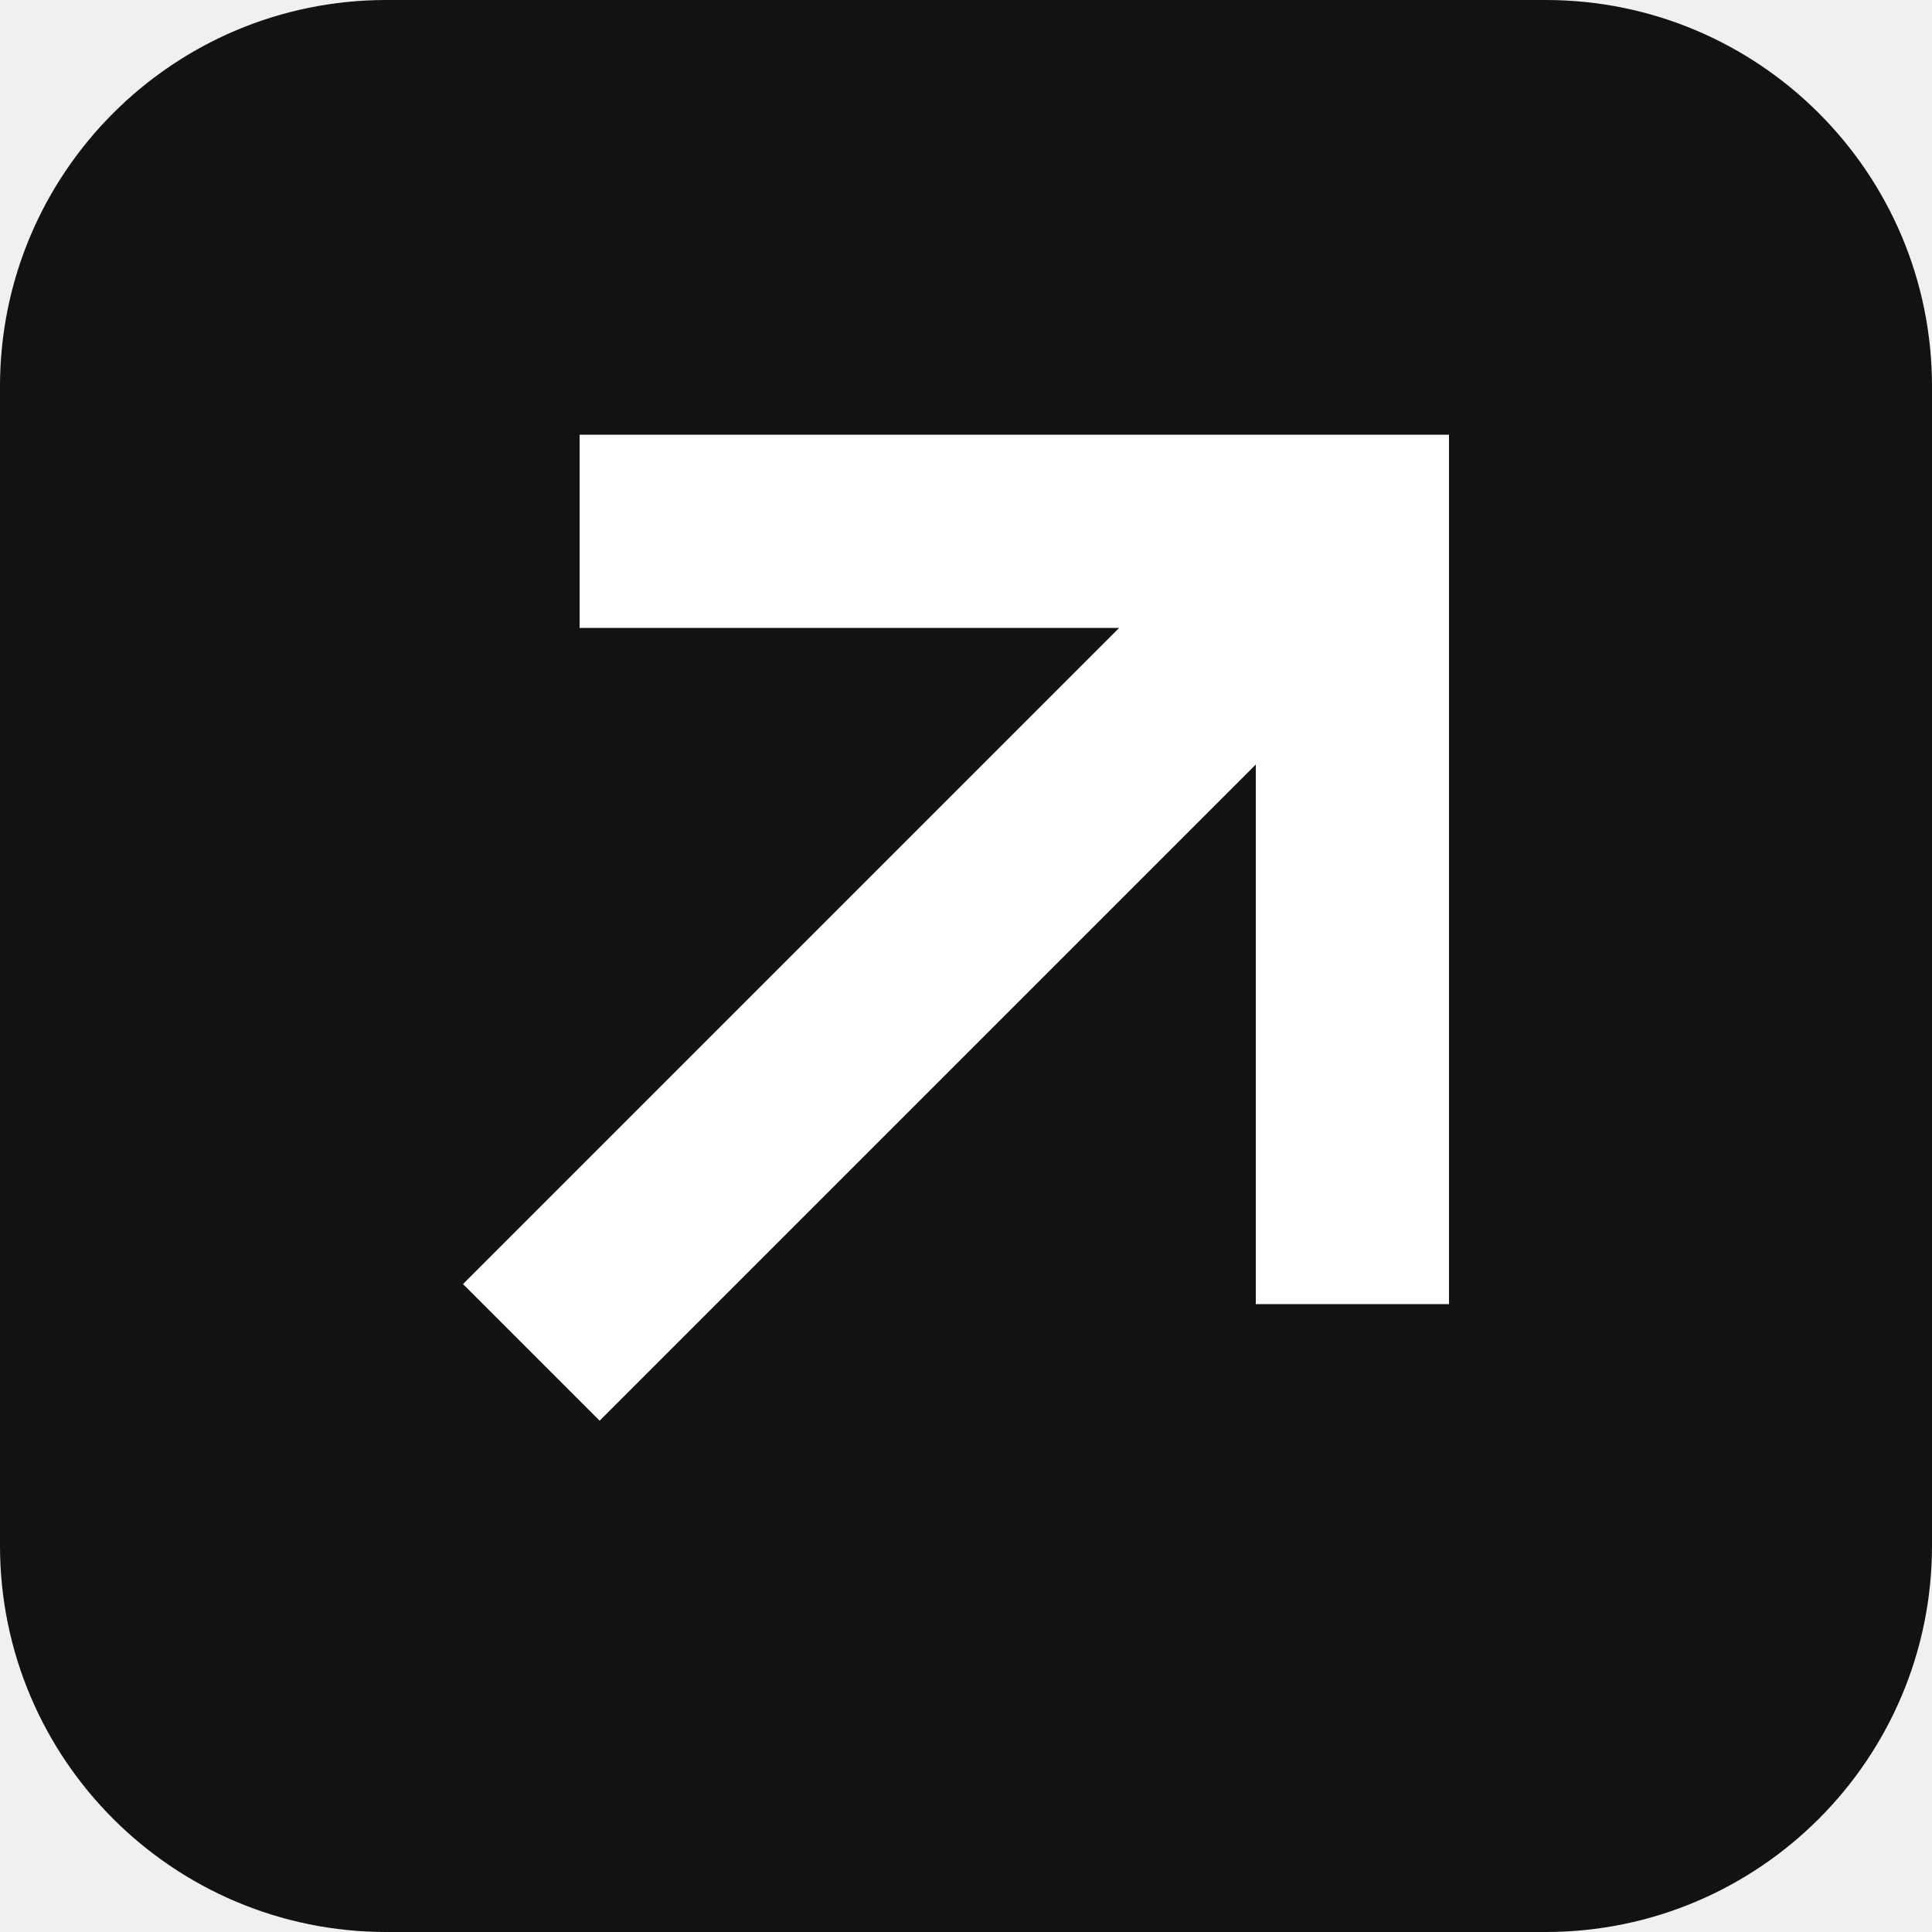
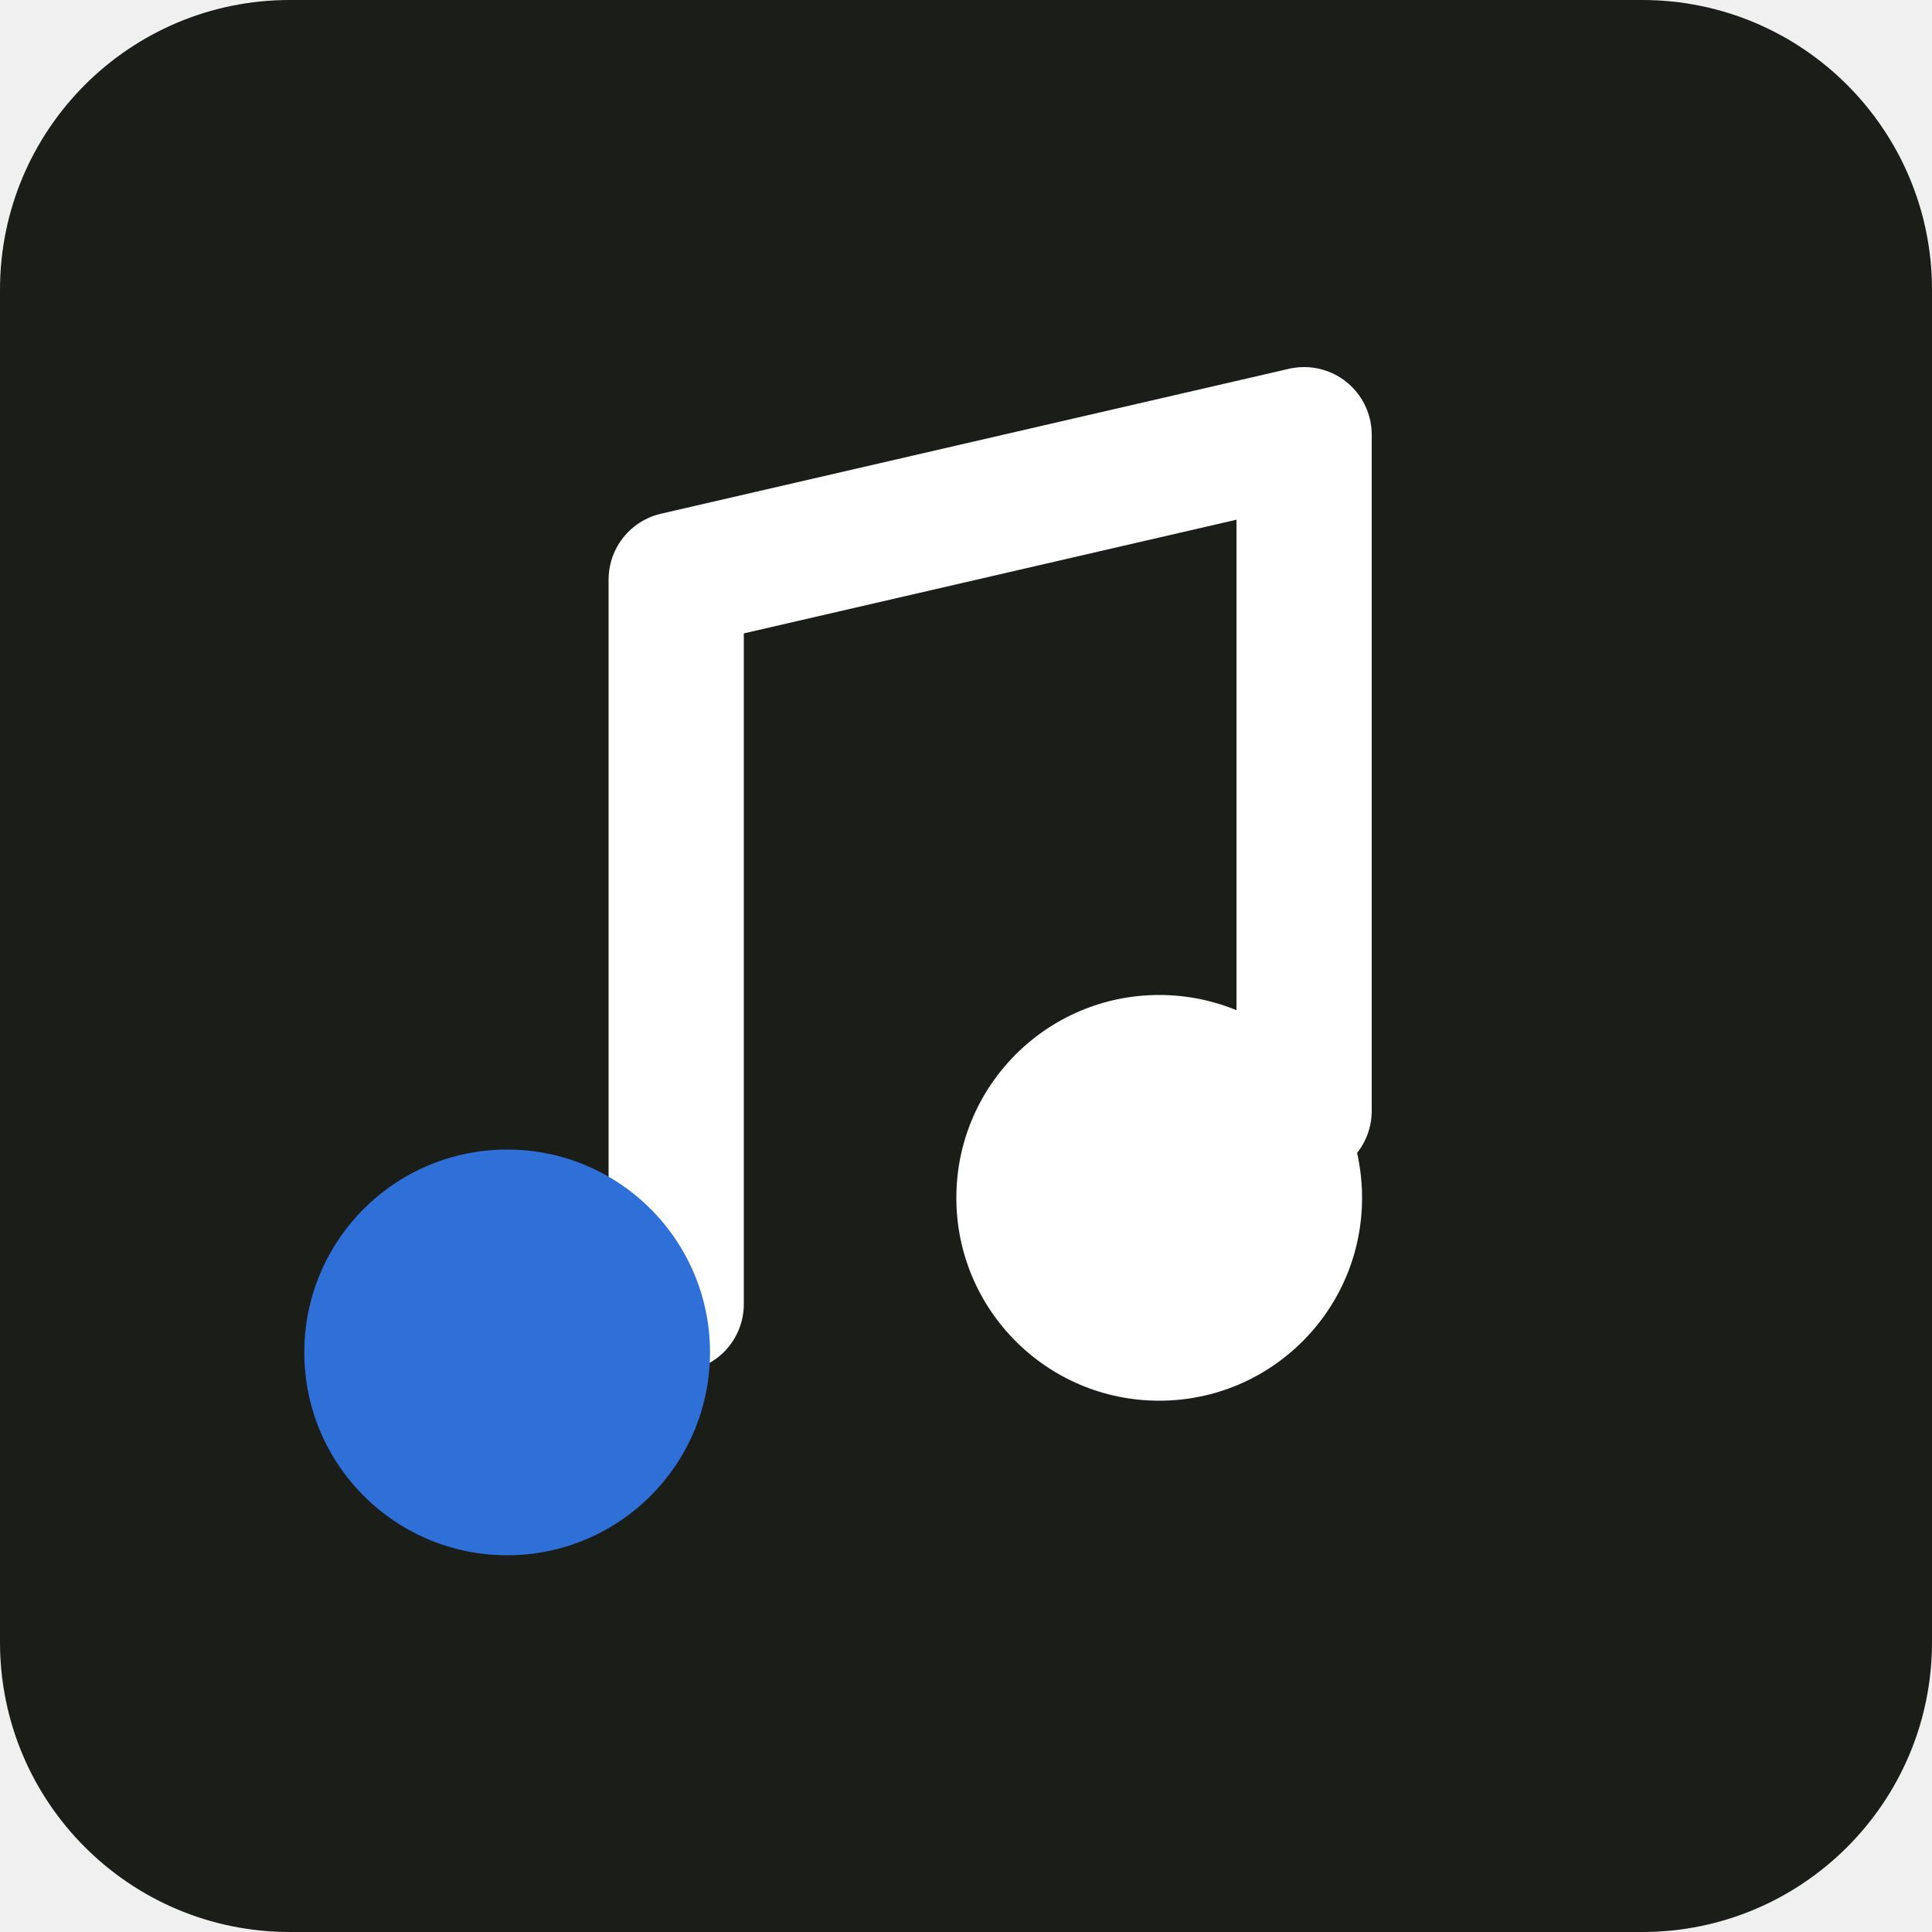
- <svg xmlns="http://www.w3.org/2000/svg" viewBox="0 0 40 40">
-   <rect width="40" height="40" rx="8" fill="#121212" />
-   <path d="M11 28 28 11M12 11h16v16" stroke="#fff" stroke-width="4" fill="none" />
+ <svg xmlns="http://www.w3.org/2000/svg" viewBox="0 0 40 40" role="img">
+   <rect width="40" height="40" rx="6" fill="#1b1d19" />
+   <path d="M14 27V12l13-3v14" fill="none" stroke="#fff" stroke-width="2.8" stroke-linecap="round" stroke-linejoin="round" />
+   <circle cx="10.5" cy="28" r="4.2" fill="#2e6fd8" />
+   <circle cx="24" cy="24.8" r="4.2" fill="#fff" />
</svg>
